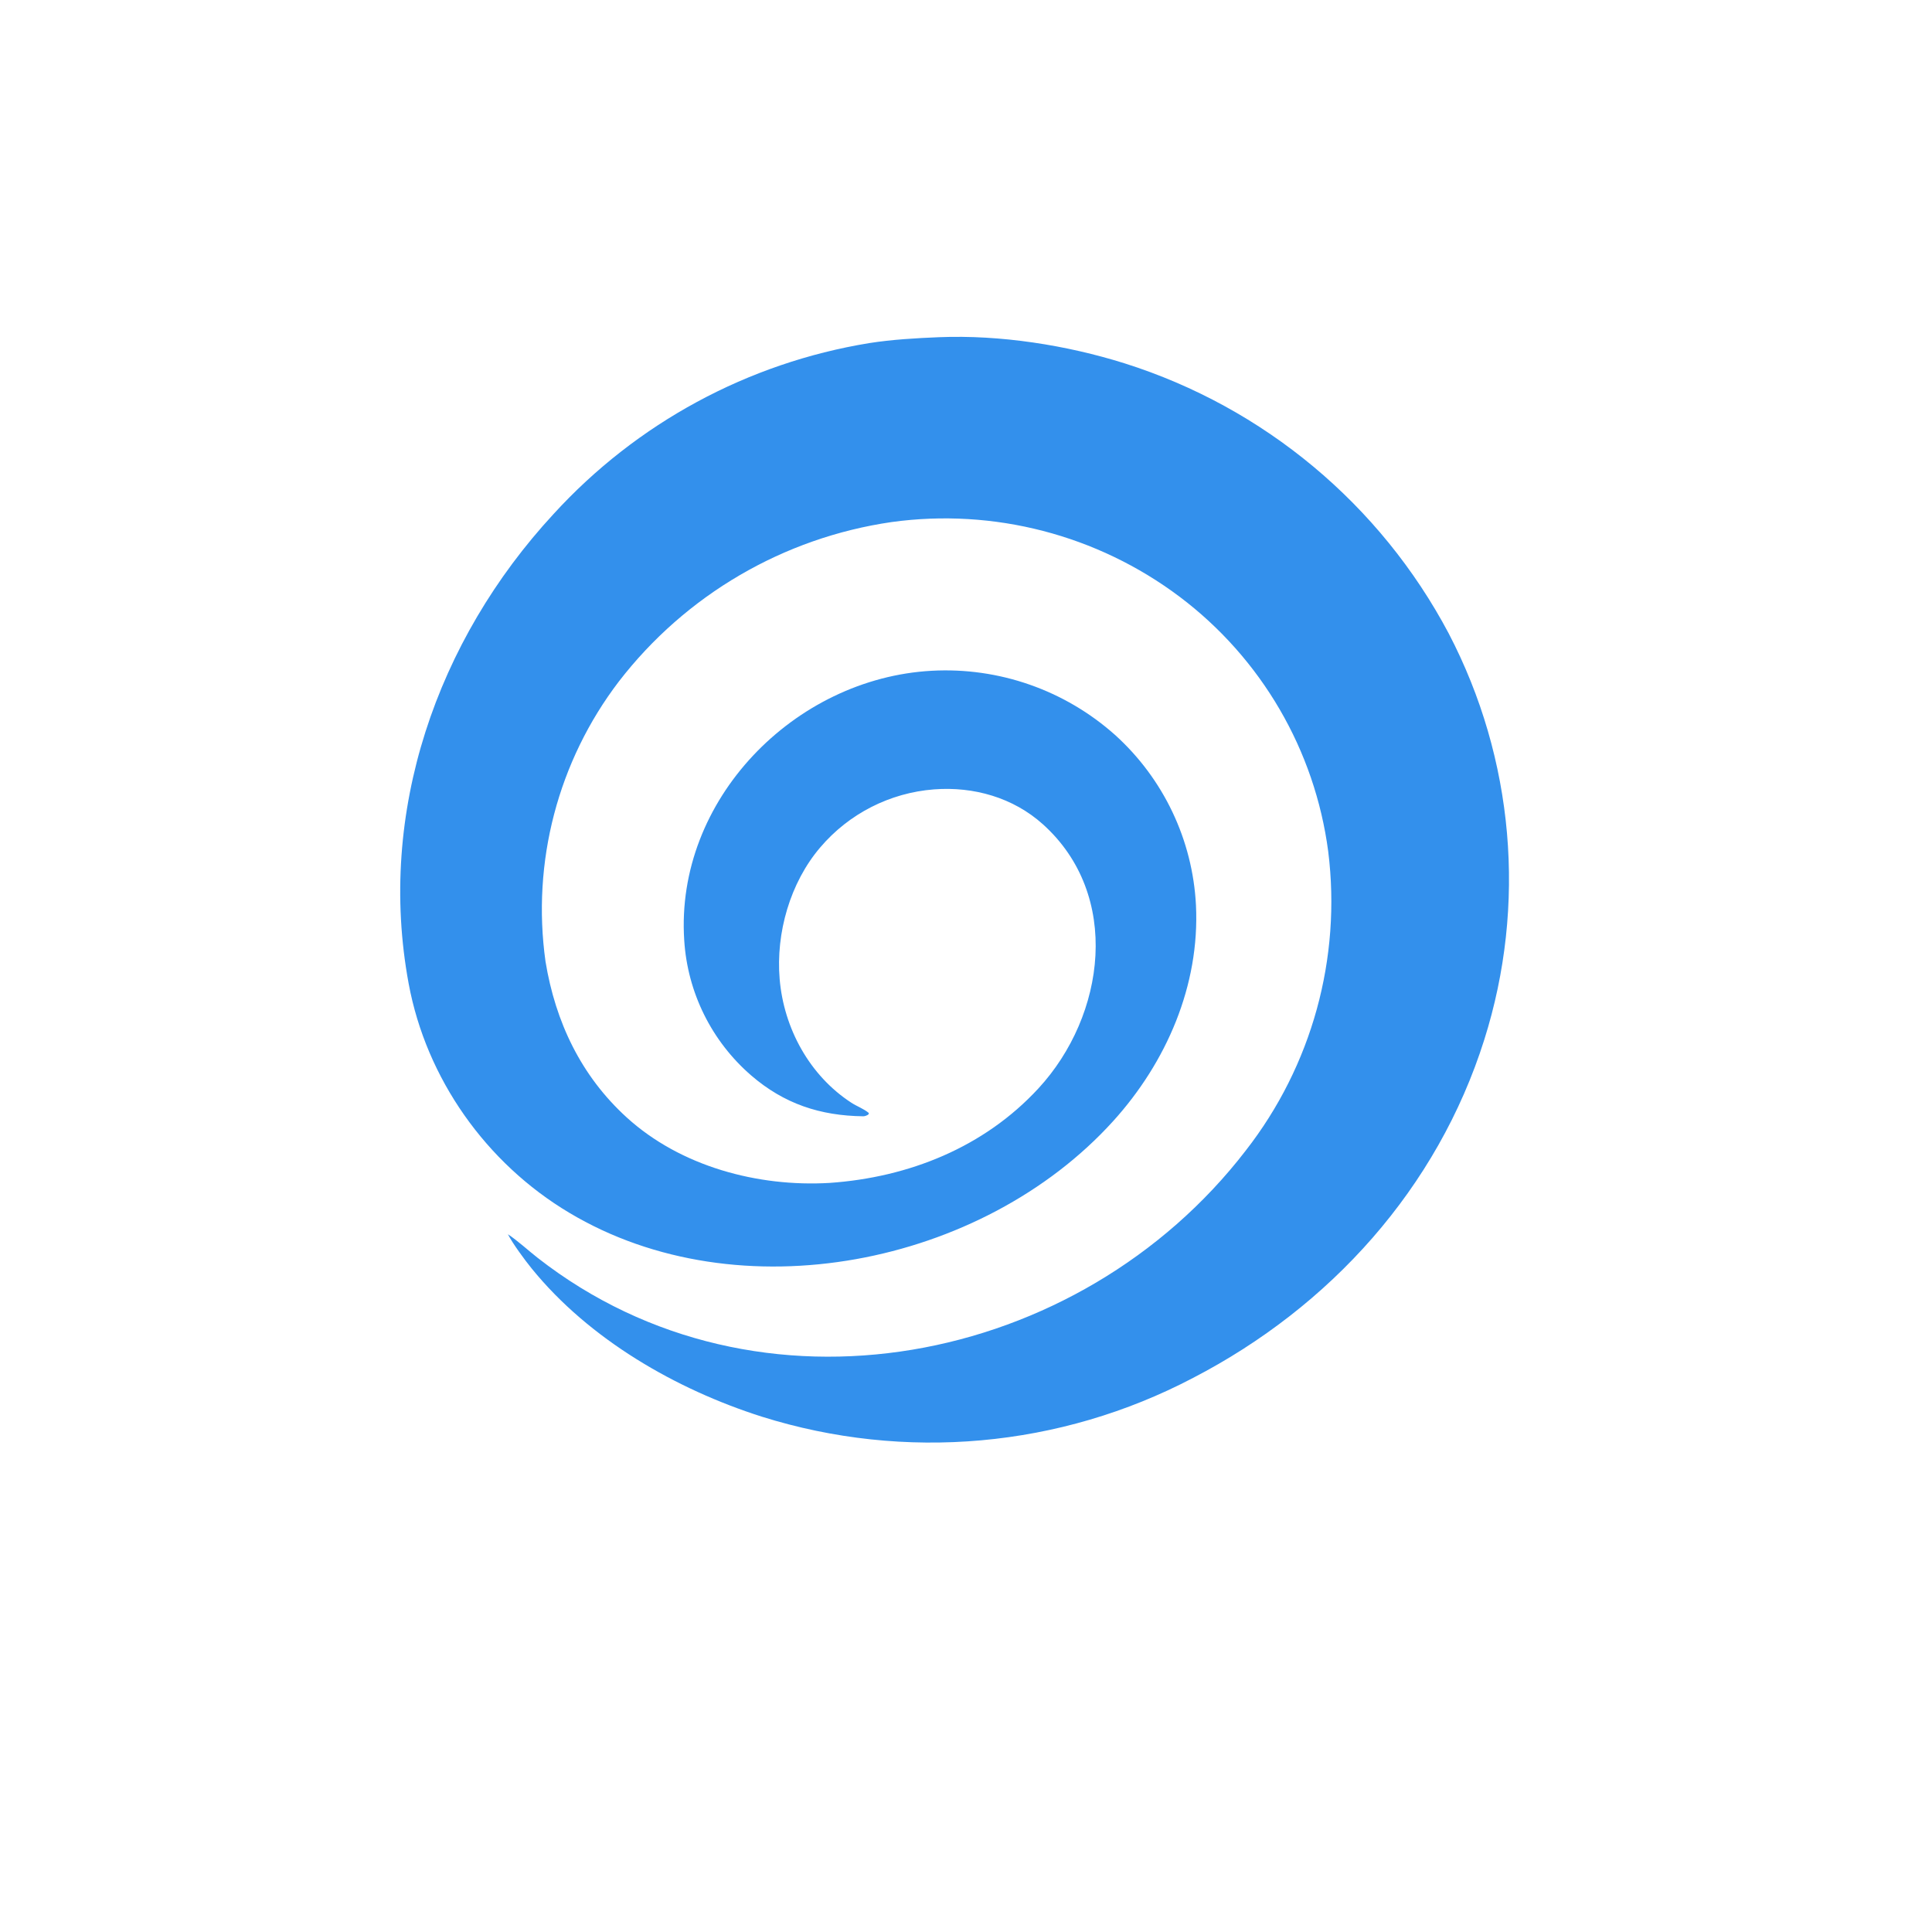
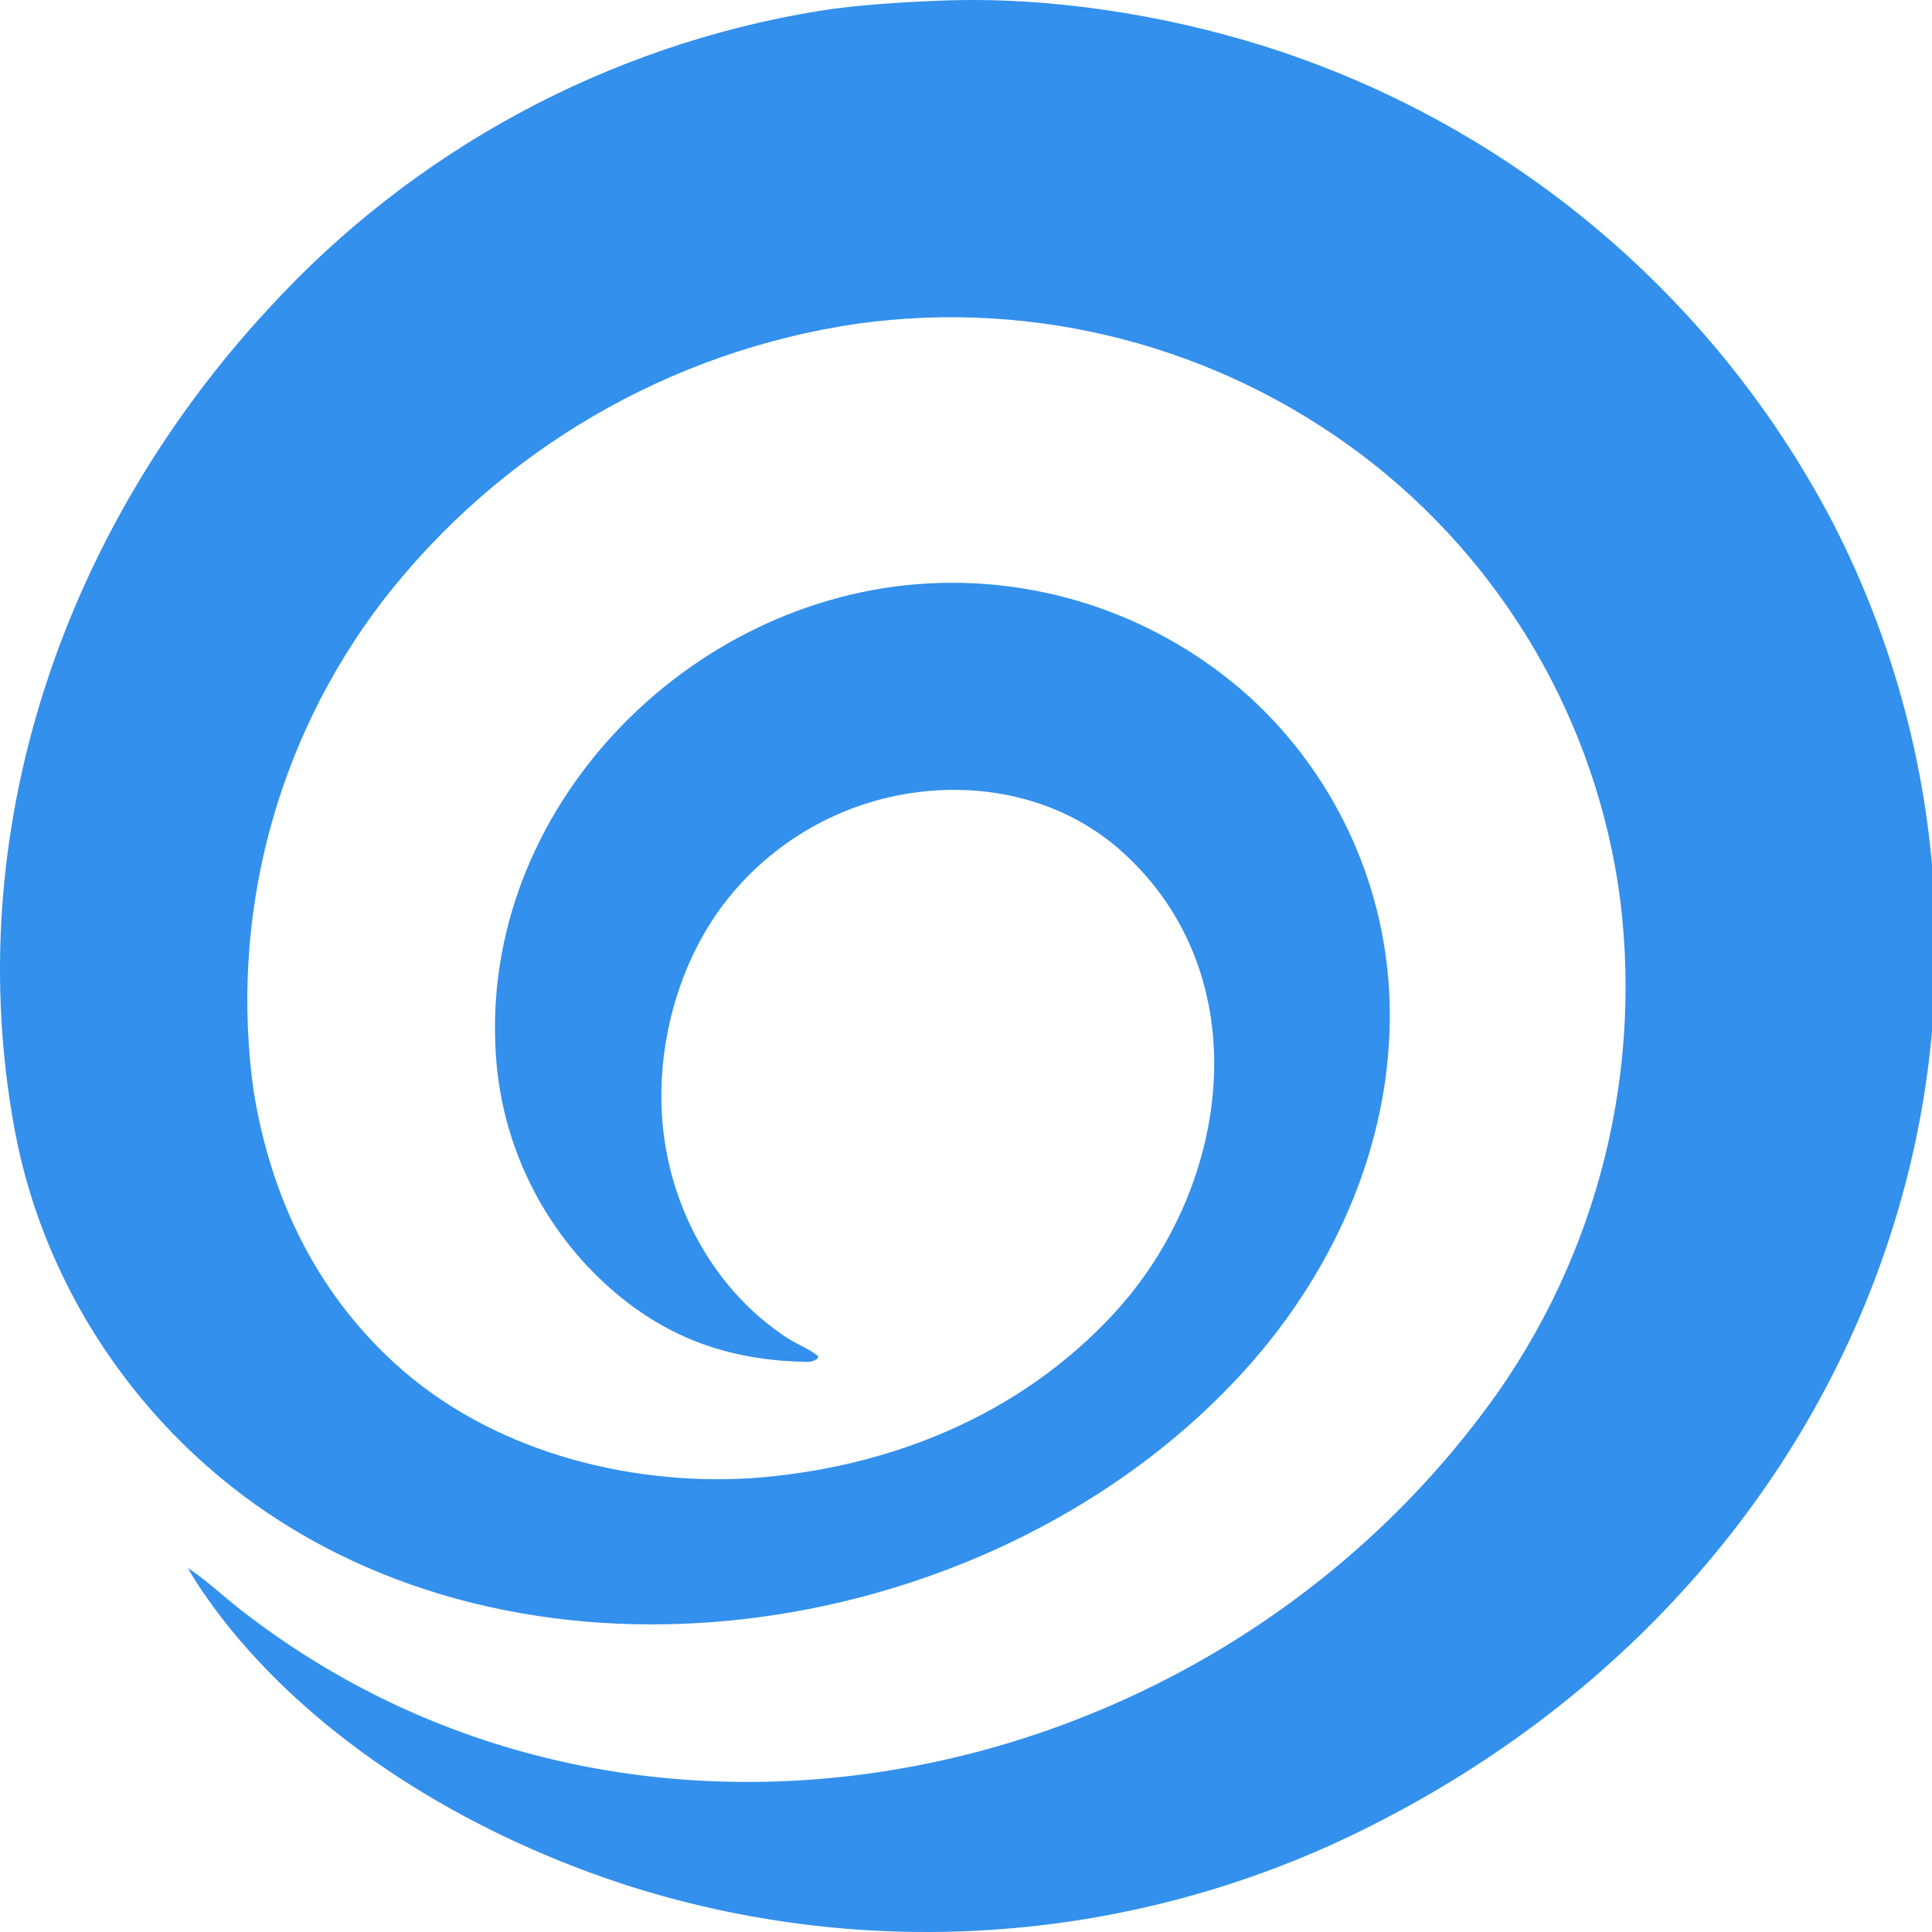
<svg xmlns="http://www.w3.org/2000/svg" width="512" height="512" viewBox="0 0 512 512">
-   <path fill="#3390EC" d="M248.869 89.36C265.081 88.709 282.628 91.447 298.06 96.3C334.97 107.968 365.812 133.68 383.933 167.887C401.25 201.101 404.635 239.842 393.341 275.557C380.932 314.875 352.545 346.321 316.166 365.164C280.953 383.652 239.825 387.346 201.881 375.429C179.114 368.182 156.141 354.938 140.903 336.166C139.043 333.875 135.912 329.63 134.599 327.088C137.178 328.786 139.997 331.398 142.496 333.35C200.953 379.02 286.167 362.069 330.147 304.895C347.66 282.436 355.52 253.934 351.994 225.673C348.463 198.797 334.277 174.467 312.627 158.155C290.792 141.742 263.356 134.622 236.295 138.349C207.627 142.507 181.703 157.657 164.01 180.593C147.871 201.74 140.869 228.467 144.567 254.81C147.188 270.814 153.971 285.111 166.096 296.146C180.349 309.116 200.832 314.607 219.866 313.483C240.836 312.023 260.783 304.06 275.189 288.444C293.036 269.097 297.247 237.185 276.366 218.431C268.516 211.38 258.049 208.387 247.523 209.194C235.824 210.097 224.97 215.633 217.372 224.573C209.401 233.899 205.58 247.236 206.618 259.476C207.724 272.509 214.526 285.03 225.628 292.242C227.142 293.226 228.875 293.801 230.277 294.982L230.108 295.376C229.701 295.616 229.244 295.833 228.756 295.827C217.343 295.682 207.785 292.518 199.084 285.013C188.588 275.937 182.187 263.017 181.326 249.167C178.89 211.984 210.499 179.738 246.919 177.76C264.715 176.784 282.174 182.892 295.481 194.748C308.334 206.35 316.054 222.581 316.943 239.873C317.989 261.166 309.098 281.542 294.991 297.118C260.327 335.393 195.833 348.297 150.833 321.381C128.829 308.252 112.961 285.862 108.292 260.635C99.9 215.294 115.735 169.708 146.703 136.213C168.704 112.13 198.186 96.172 230.38 90.92C236.389 89.98 242.802 89.603 248.869 89.36Z" />
+   <path fill="#3390EC" transform=" scale(1, 1)" d="M249.32 0.166C277.624 -0.972 308.258 3.811 335.2 12.292C399.639 32.678 453.485 77.603 485.122 137.371C515.355 195.404 521.264 263.094 501.547 325.497C479.882 394.196 430.323 449.139 366.81 482.063C305.334 514.366 233.53 520.82 167.286 499.998C127.538 487.336 87.43 464.195 60.827 431.396C57.58 427.393 52.114 419.976 49.821 415.535C54.324 418.501 59.245 423.065 63.608 426.476C165.666 506.273 314.437 476.655 391.219 376.758C421.794 337.517 435.517 287.717 429.361 238.338C423.196 191.379 398.43 148.868 360.632 120.367C322.511 91.689 274.612 79.249 227.368 85.761C177.317 93.026 132.058 119.497 101.169 159.572C72.992 196.521 60.768 243.219 67.224 289.247C71.8 317.21 83.642 342.19 104.81 361.471C129.694 384.133 165.454 393.727 198.685 391.763C235.295 389.212 270.12 375.299 295.271 348.014C326.429 314.21 333.781 258.452 297.326 225.684C283.621 213.364 265.347 208.135 246.97 209.545C226.545 211.123 207.596 220.795 194.331 236.416C180.415 252.71 173.744 276.014 175.556 297.4C177.487 320.172 189.362 342.049 208.745 354.65C211.388 356.369 214.413 357.374 216.861 359.438L216.566 360.126C215.855 360.545 215.058 360.924 214.206 360.914C194.28 360.661 177.593 355.132 162.403 342.019C144.078 326.161 132.903 303.587 131.4 279.387C127.147 214.42 182.332 158.078 245.915 154.622C276.985 152.917 307.465 163.589 330.698 184.304C353.137 204.576 366.615 232.935 368.167 263.149C369.993 300.353 354.471 335.955 329.842 363.17C269.324 430.046 156.727 452.592 78.163 405.563C39.748 382.624 12.045 343.503 3.893 299.425C-10.758 220.203 16.888 140.553 70.953 82.029C109.364 39.95 160.835 12.068 217.041 2.89C227.532 1.248 238.728 0.591 249.32 0.166Z" />
</svg>
